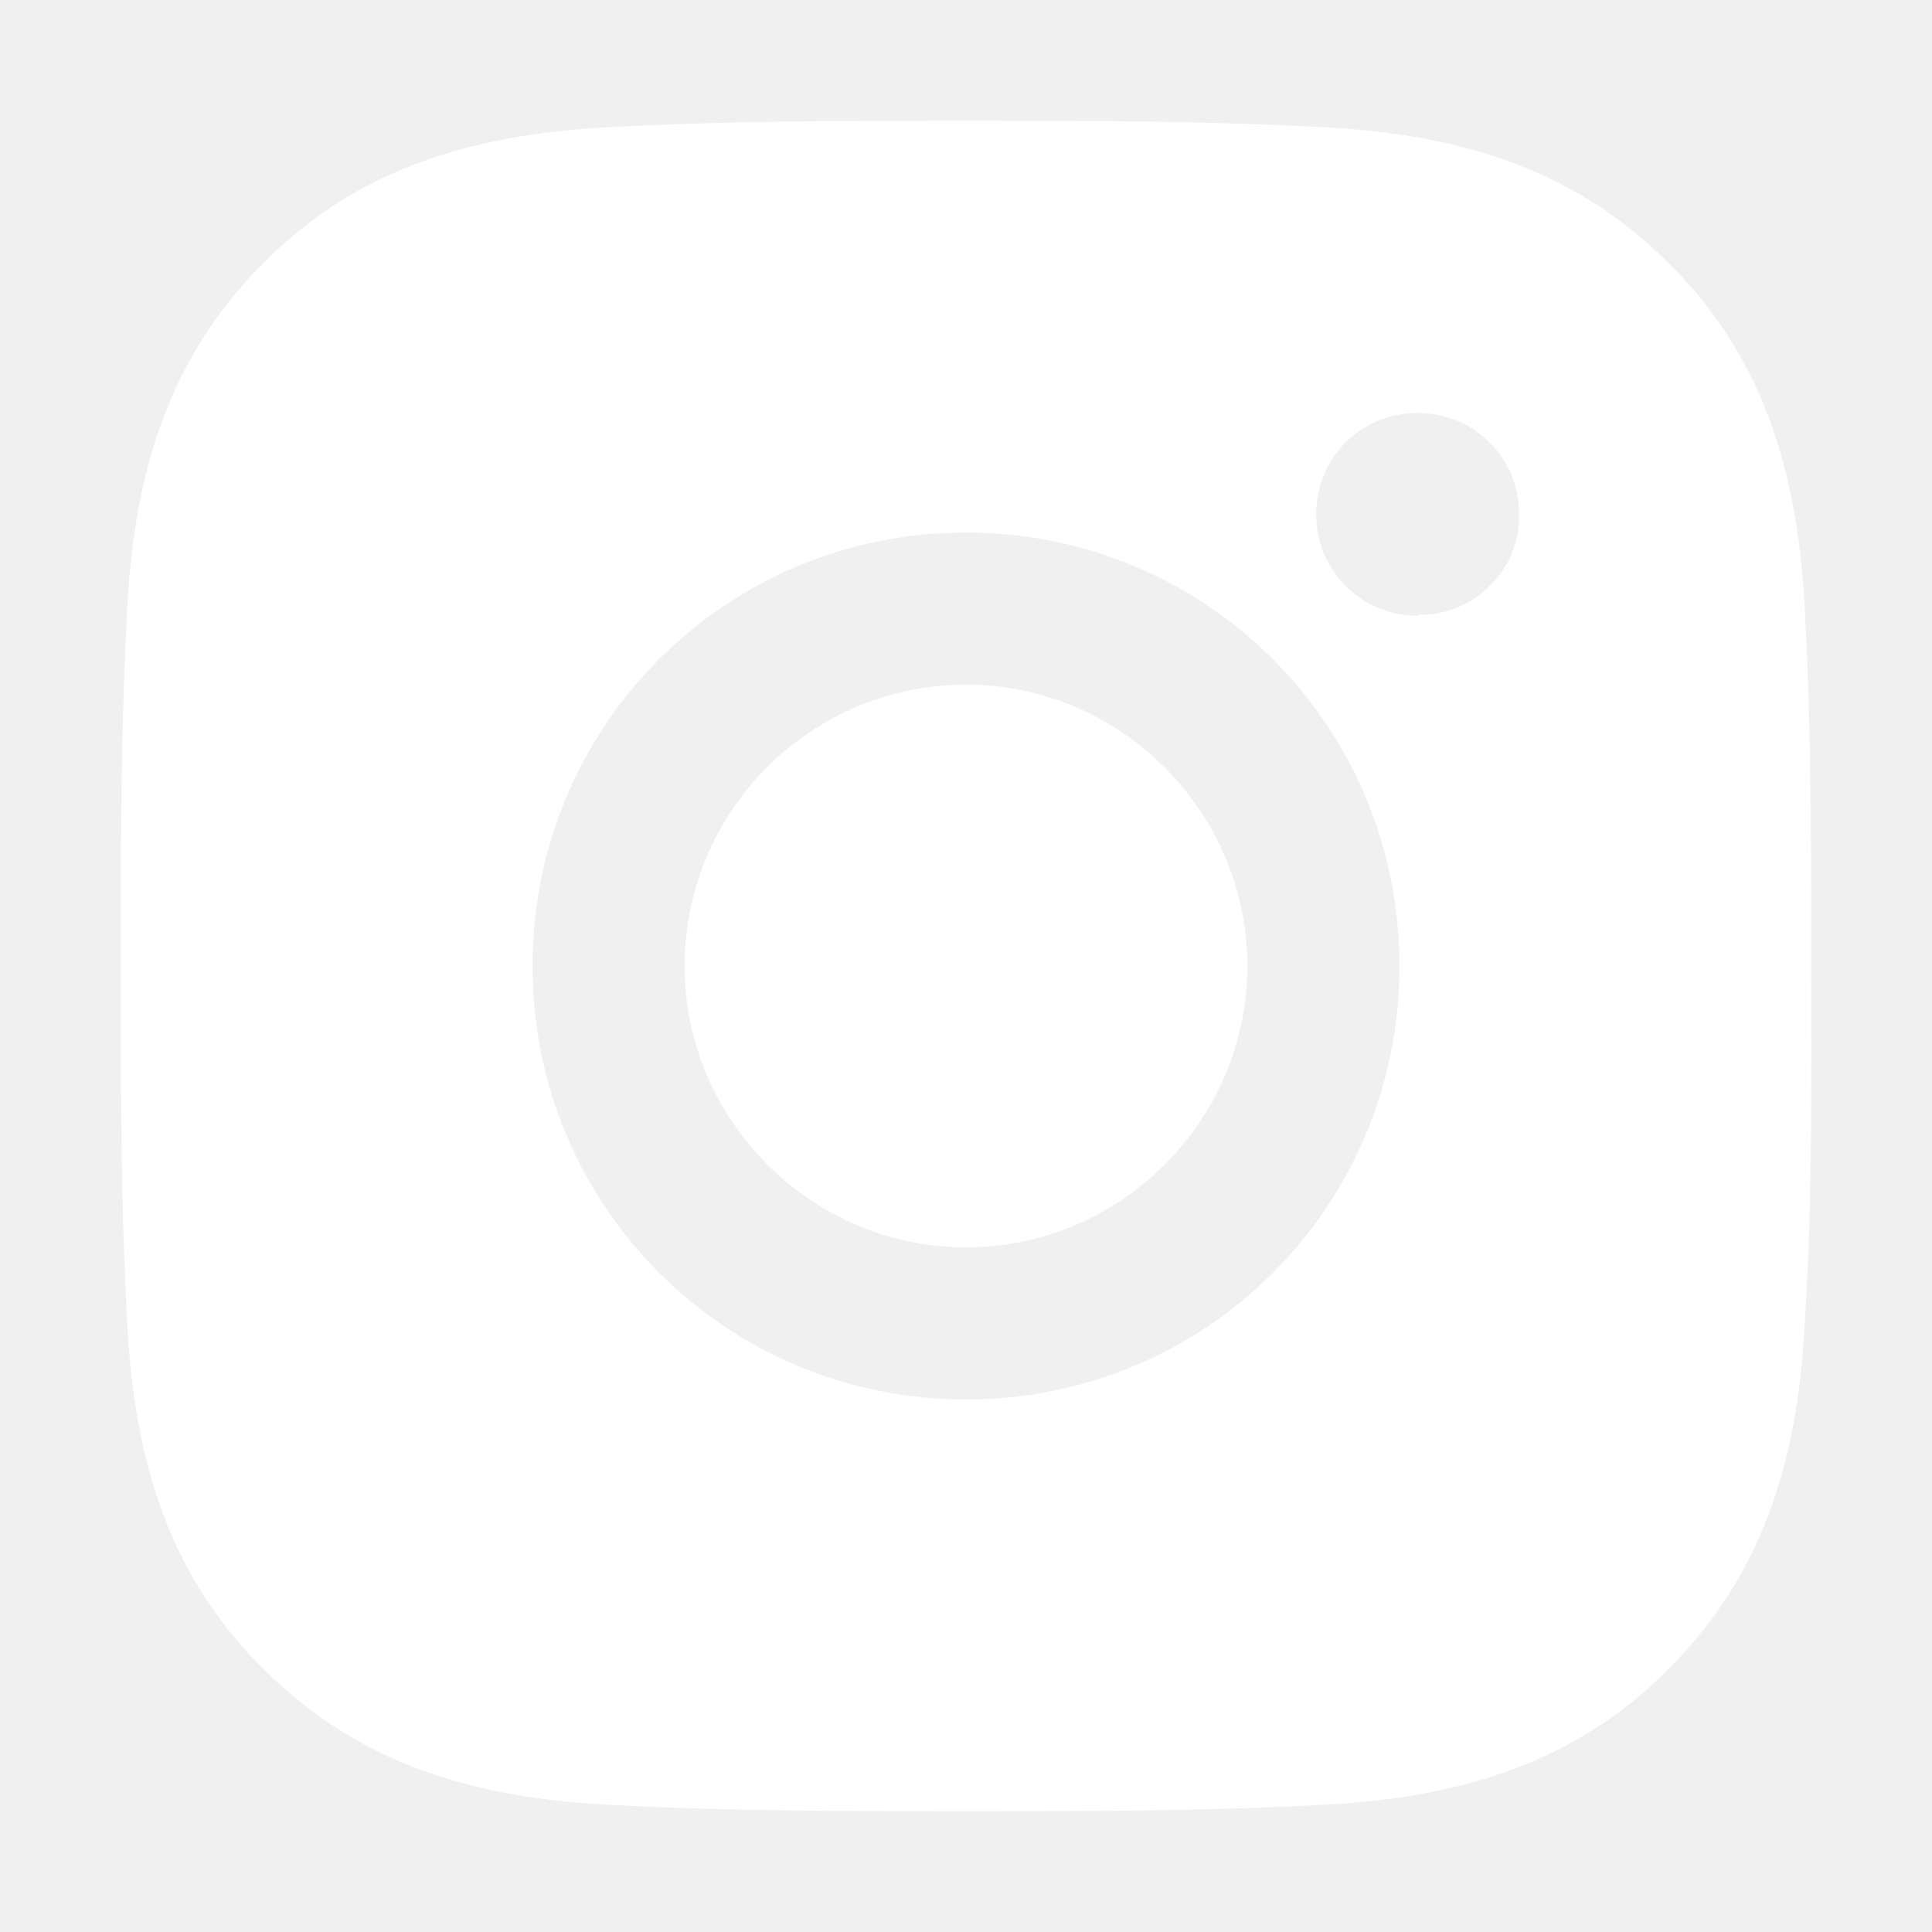
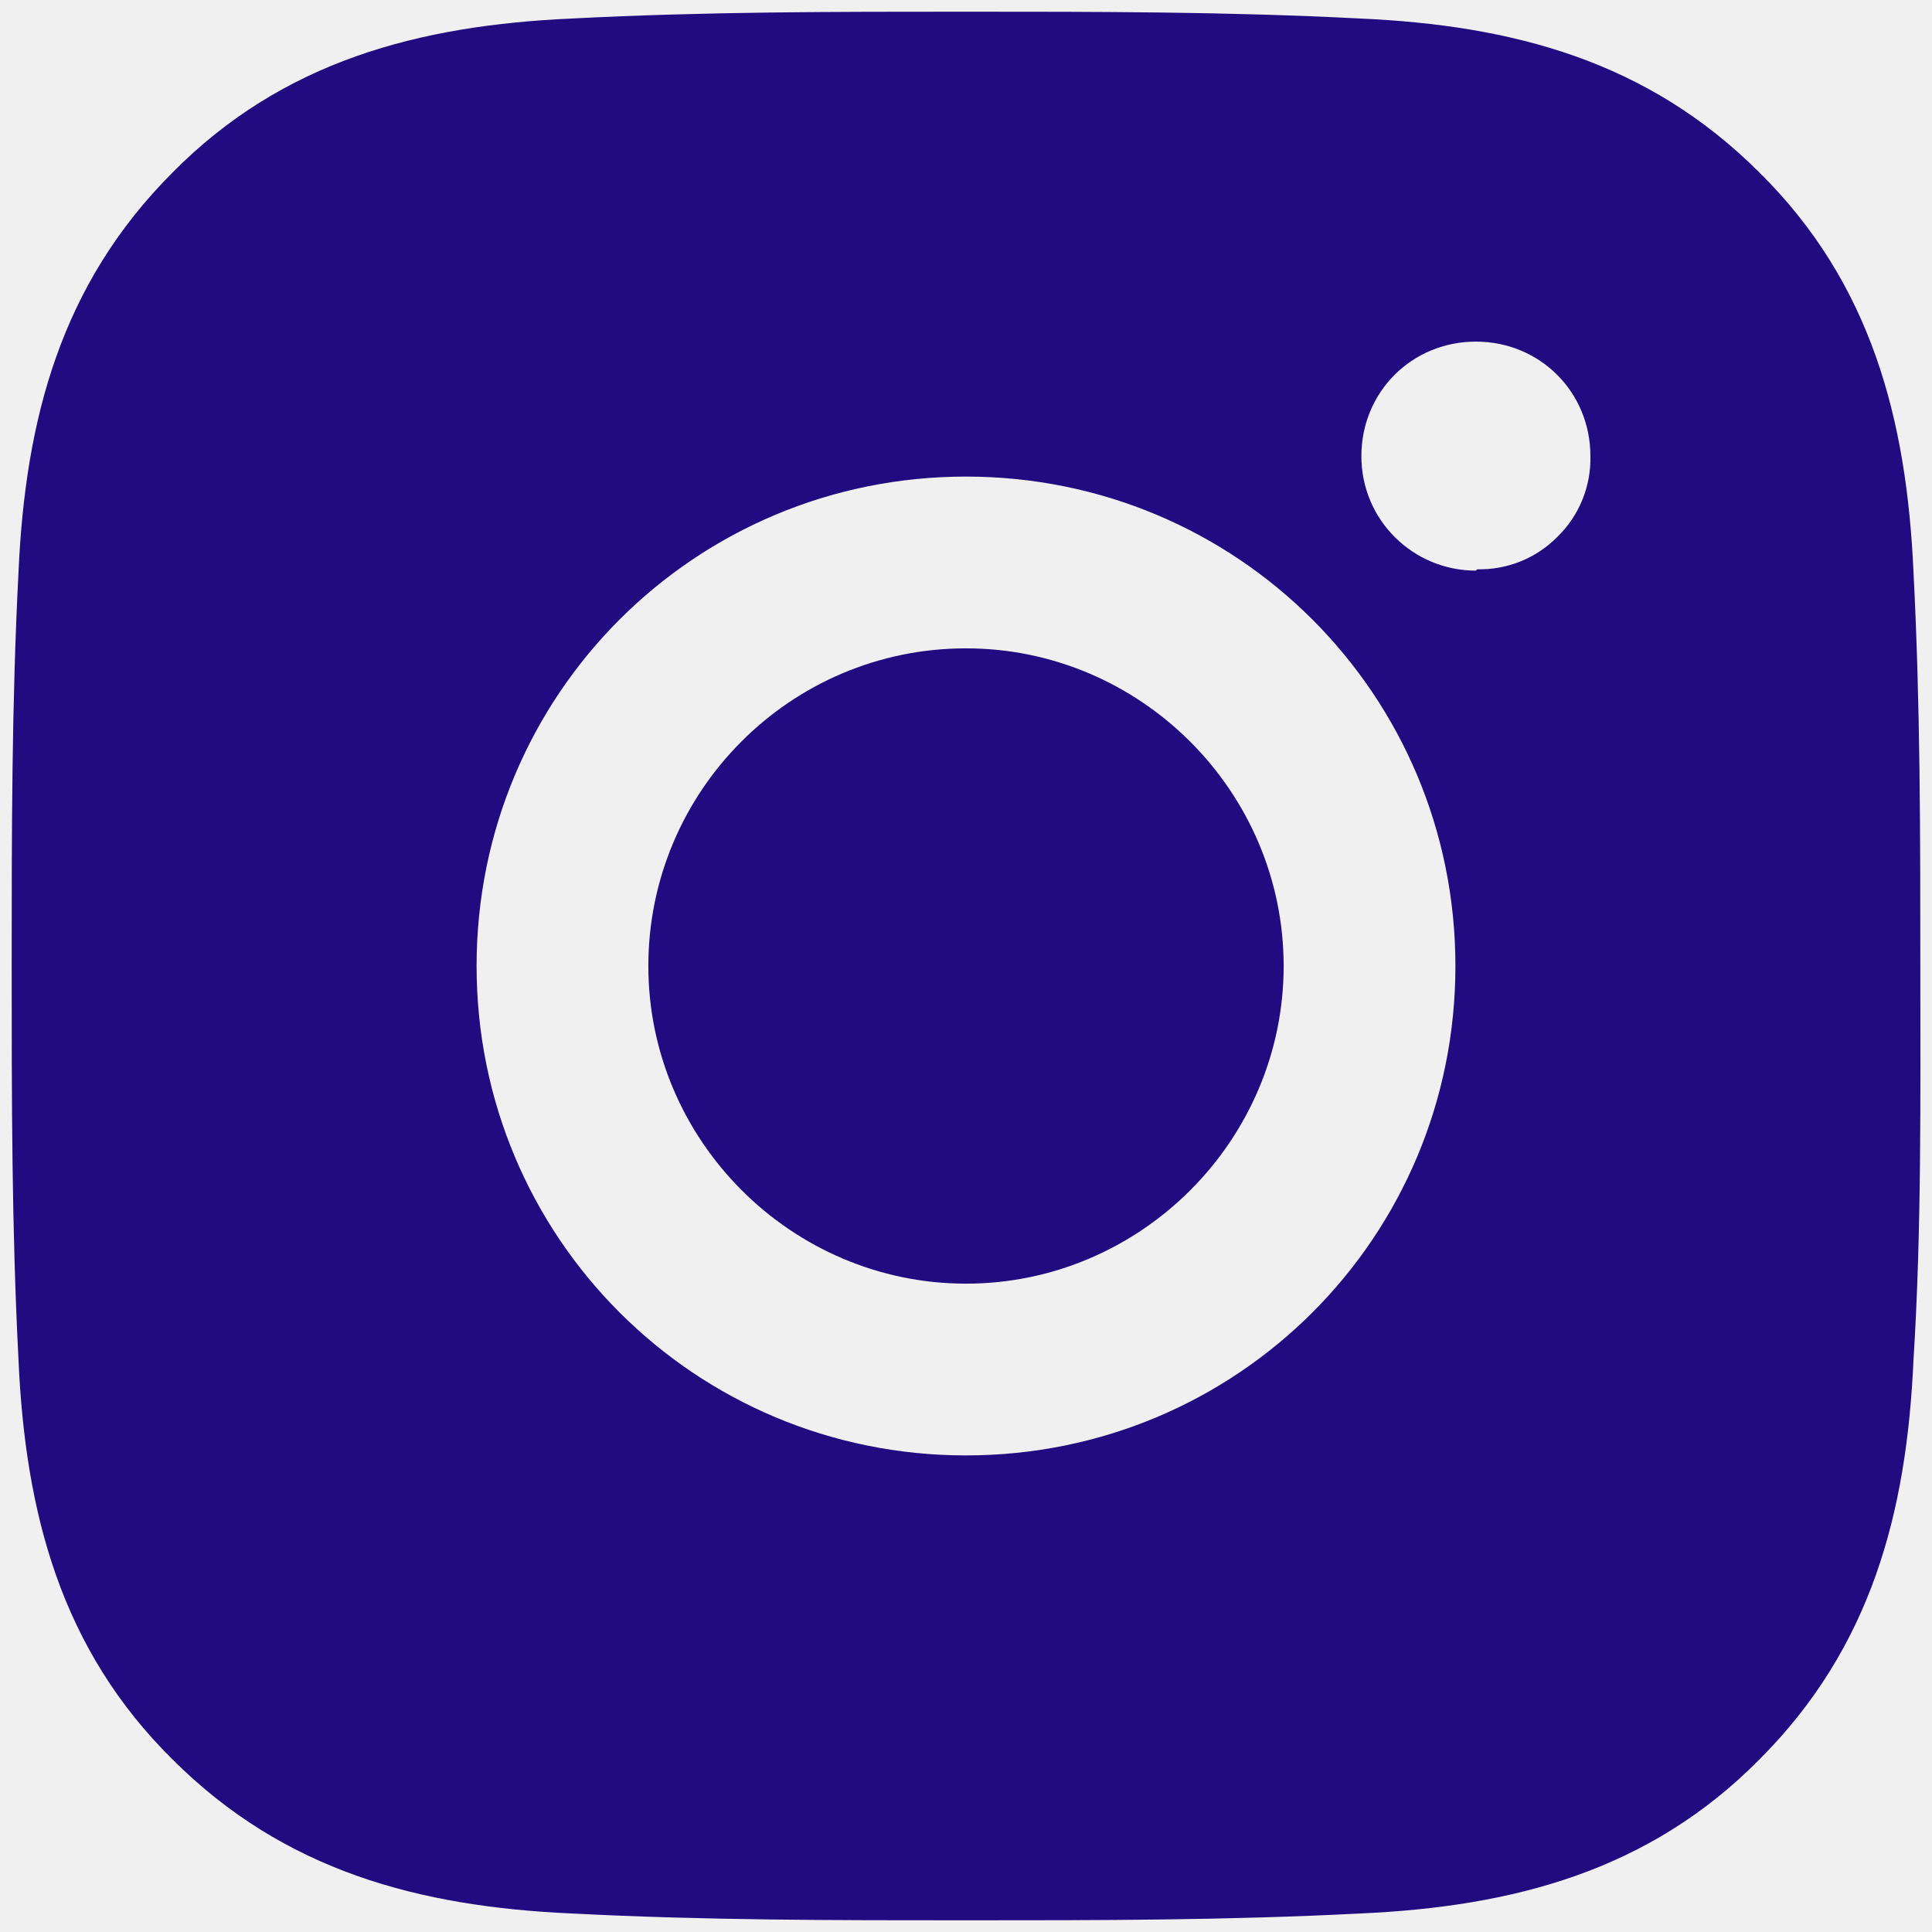
- <svg xmlns="http://www.w3.org/2000/svg" width="70" height="70" viewBox="0 0 70 70" fill="none">
-   <path d="M35 24.806C29.356 24.806 24.806 29.4 24.806 35C24.806 40.6 29.4 45.194 35 45.194C40.6 45.194 45.194 40.6 45.194 35C45.194 29.4 40.6 24.806 35 24.806ZM65.625 35C65.625 30.756 65.625 26.6 65.406 22.356C65.188 17.456 64.05 13.081 60.462 9.537C56.875 5.95 52.544 4.812 47.644 4.594C43.4 4.375 39.244 4.375 35 4.375C30.756 4.375 26.6 4.375 22.356 4.594C17.456 4.812 13.081 5.95 9.537 9.537C5.95 13.125 4.812 17.456 4.594 22.356C4.375 26.6 4.375 30.756 4.375 35C4.375 39.244 4.375 43.4 4.594 47.644C4.812 52.544 5.95 56.919 9.537 60.462C13.125 64.05 17.456 65.188 22.356 65.406C26.6 65.625 30.756 65.625 35 65.625C39.244 65.625 43.4 65.625 47.644 65.406C52.544 65.188 56.919 64.05 60.462 60.462C64.05 56.875 65.188 52.544 65.406 47.644C65.669 43.444 65.625 39.244 65.625 35ZM35 50.706C26.294 50.706 19.294 43.706 19.294 35C19.294 26.294 26.294 19.294 35 19.294C43.706 19.294 50.706 26.294 50.706 35C50.706 43.706 43.706 50.706 35 50.706ZM51.362 22.312C49.35 22.312 47.688 20.694 47.688 18.637C47.688 16.581 49.306 14.963 51.362 14.963C53.419 14.963 55.038 16.581 55.038 18.637C55.049 19.117 54.961 19.593 54.781 20.037C54.6 20.481 54.33 20.883 53.987 21.219C53.652 21.561 53.25 21.831 52.806 22.012C52.362 22.192 51.886 22.28 51.406 22.269L51.362 22.312Z" fill="white" />
+ <svg xmlns="http://www.w3.org/2000/svg" width="62" height="62" viewBox="0 0 62 62" fill="none">
+   <path d="M31 20.806C25.356 20.806 20.806 25.4 20.806 31C20.806 36.6 25.4 41.194 31 41.194C36.6 41.194 41.194 36.6 41.194 31C41.194 25.4 36.6 20.806 31 20.806ZM61.625 31C61.625 26.756 61.625 22.6 61.406 18.356C61.188 13.456 60.05 9.081 56.462 5.537C52.875 1.95 48.544 0.812 43.644 0.594C39.4 0.375 35.244 0.375 31 0.375C26.756 0.375 22.6 0.375 18.356 0.594C13.456 0.812 9.081 1.95 5.537 5.537C1.95 9.125 0.812 13.456 0.594 18.356C0.375 22.6 0.375 26.756 0.375 31C0.375 35.244 0.375 39.4 0.594 43.644C0.812 48.544 1.95 52.919 5.537 56.462C9.125 60.05 13.456 61.188 18.356 61.406C22.6 61.625 26.756 61.625 31 61.625C35.244 61.625 39.4 61.625 43.644 61.406C48.544 61.188 52.919 60.05 56.462 56.462C60.05 52.875 61.188 48.544 61.406 43.644C61.669 39.444 61.625 35.244 61.625 31ZM31 46.706C22.294 46.706 15.294 39.706 15.294 31C15.294 22.294 22.294 15.294 31 15.294C39.706 15.294 46.706 22.294 46.706 31C46.706 39.706 39.706 46.706 31 46.706ZM47.362 18.312C45.35 18.312 43.688 16.694 43.688 14.637C43.688 12.581 45.306 10.963 47.362 10.963C49.419 10.963 51.038 12.581 51.038 14.637C51.049 15.117 50.961 15.593 50.781 16.037C50.6 16.481 50.33 16.883 49.987 17.219C49.652 17.561 49.25 17.831 48.806 18.012C48.362 18.192 47.886 18.28 47.406 18.269L47.362 18.312Z" fill="#200C80" />
</svg>
